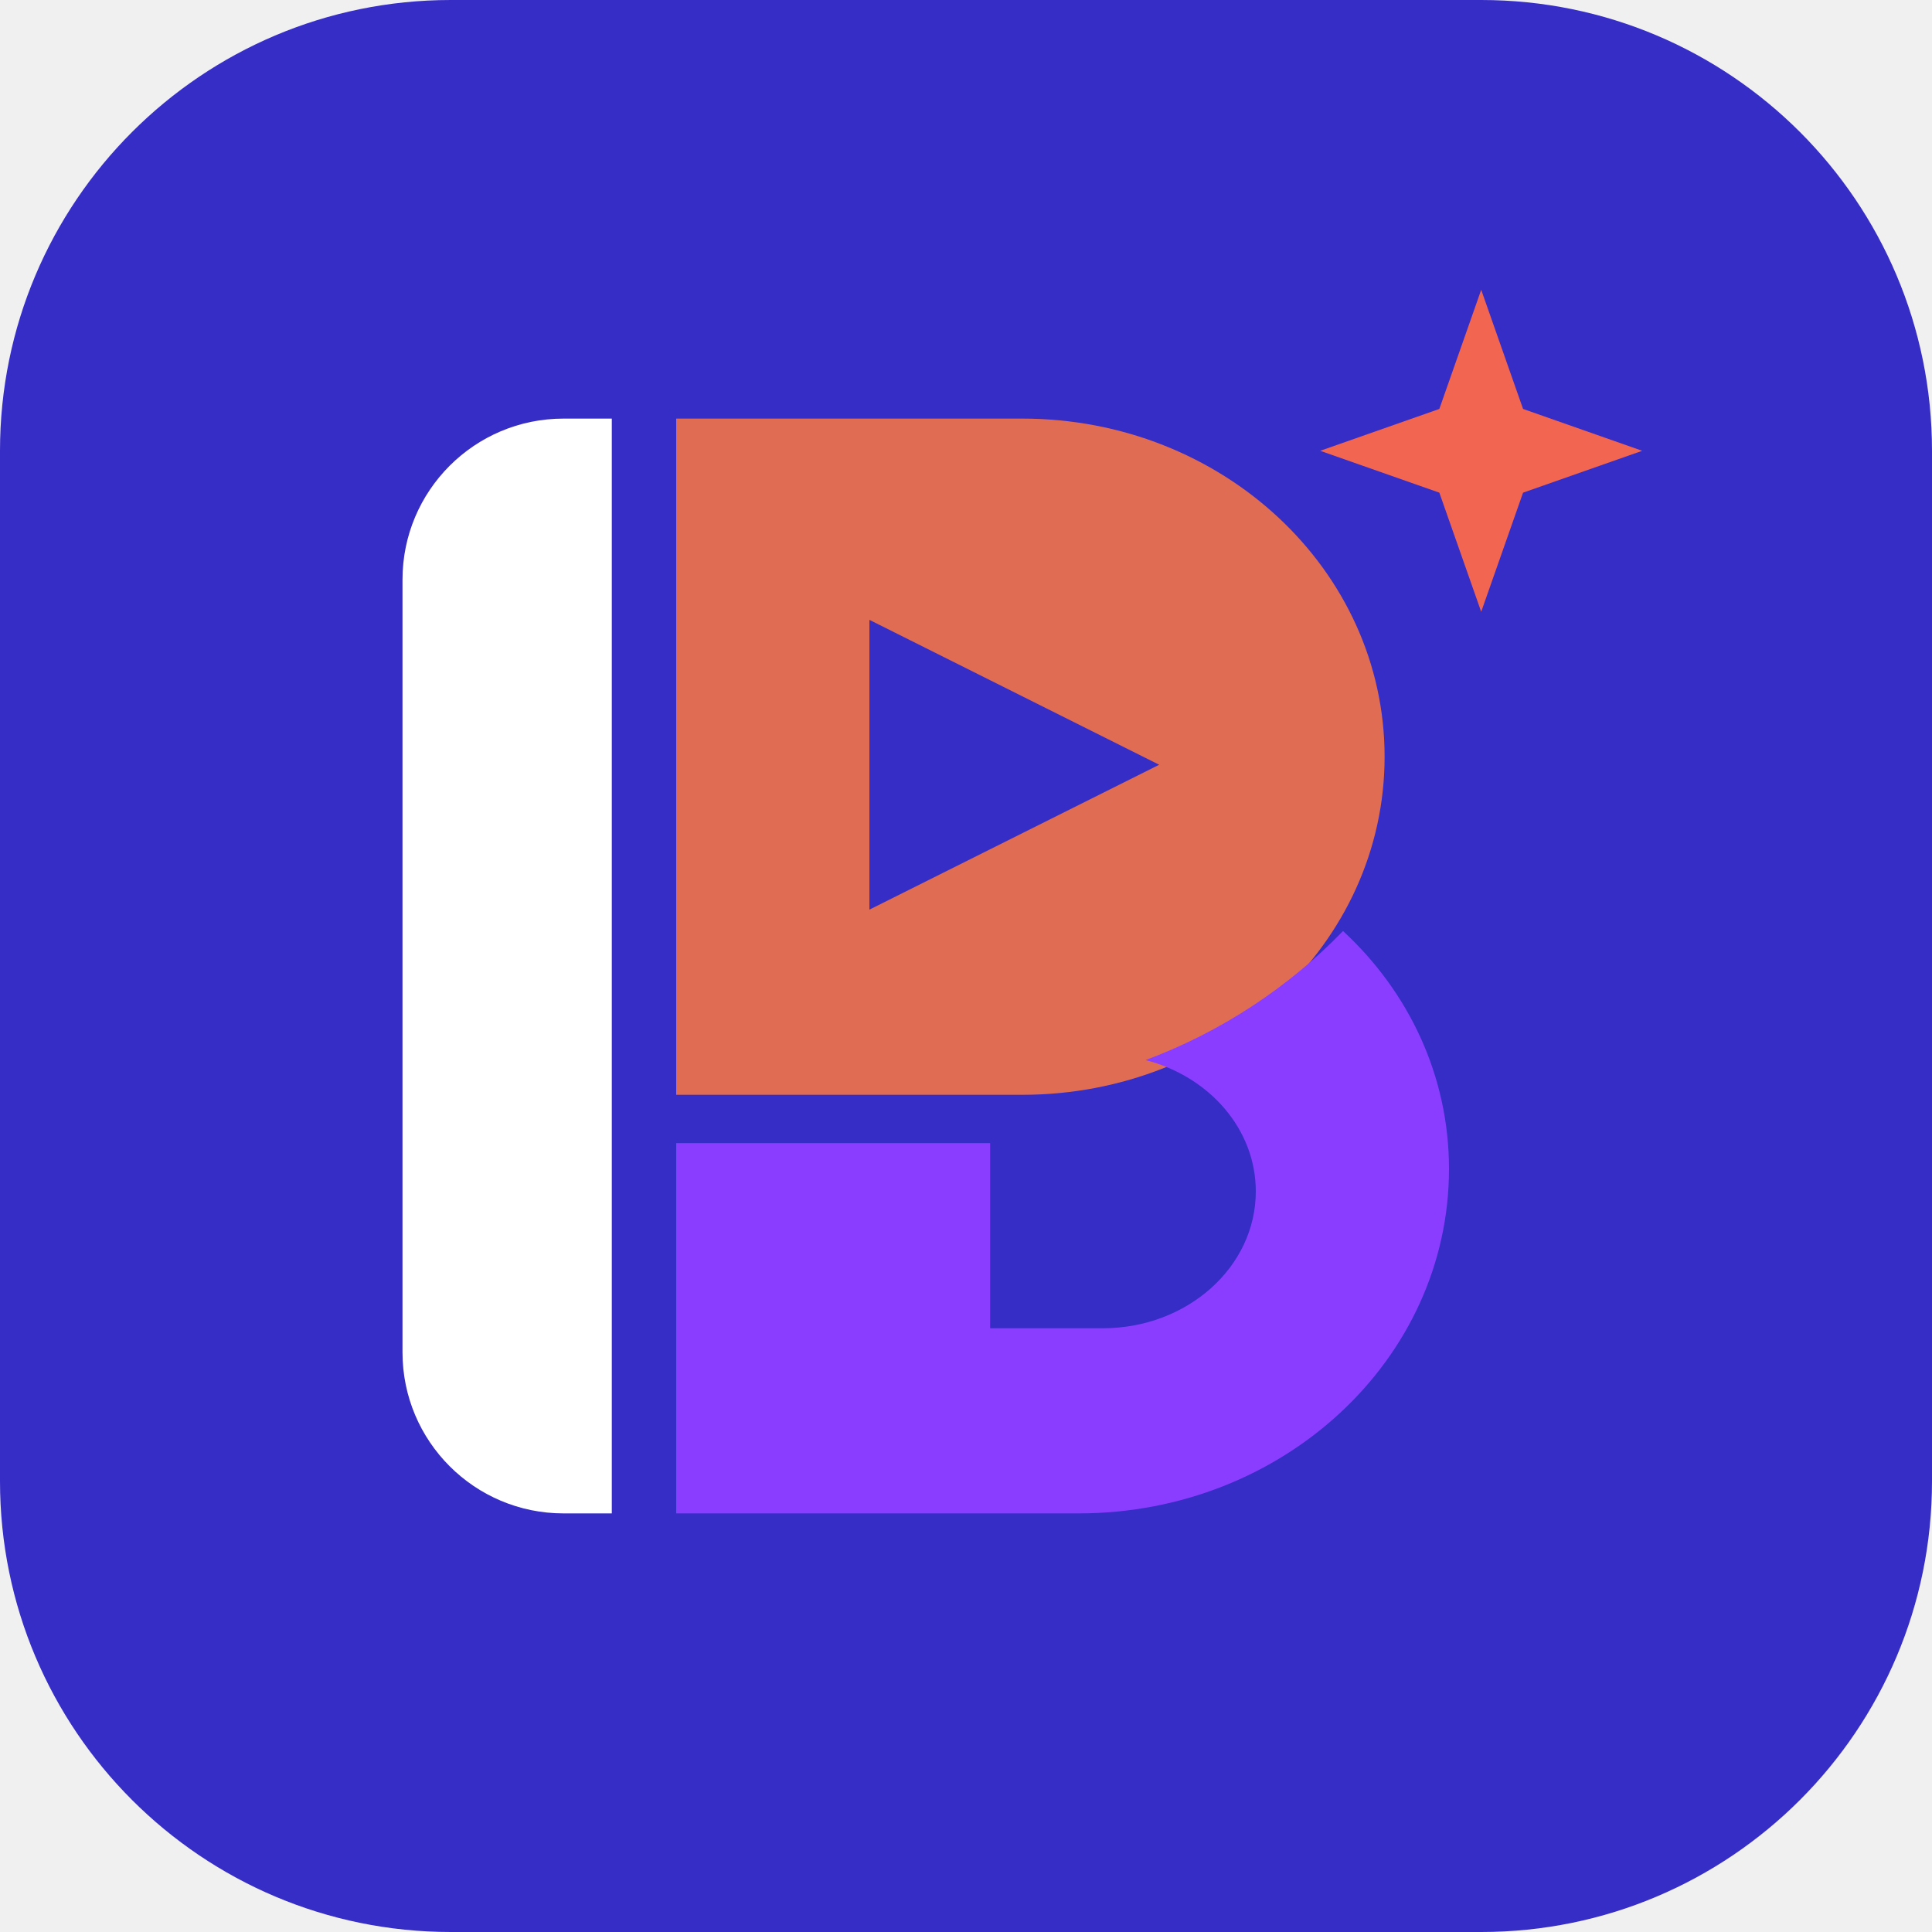
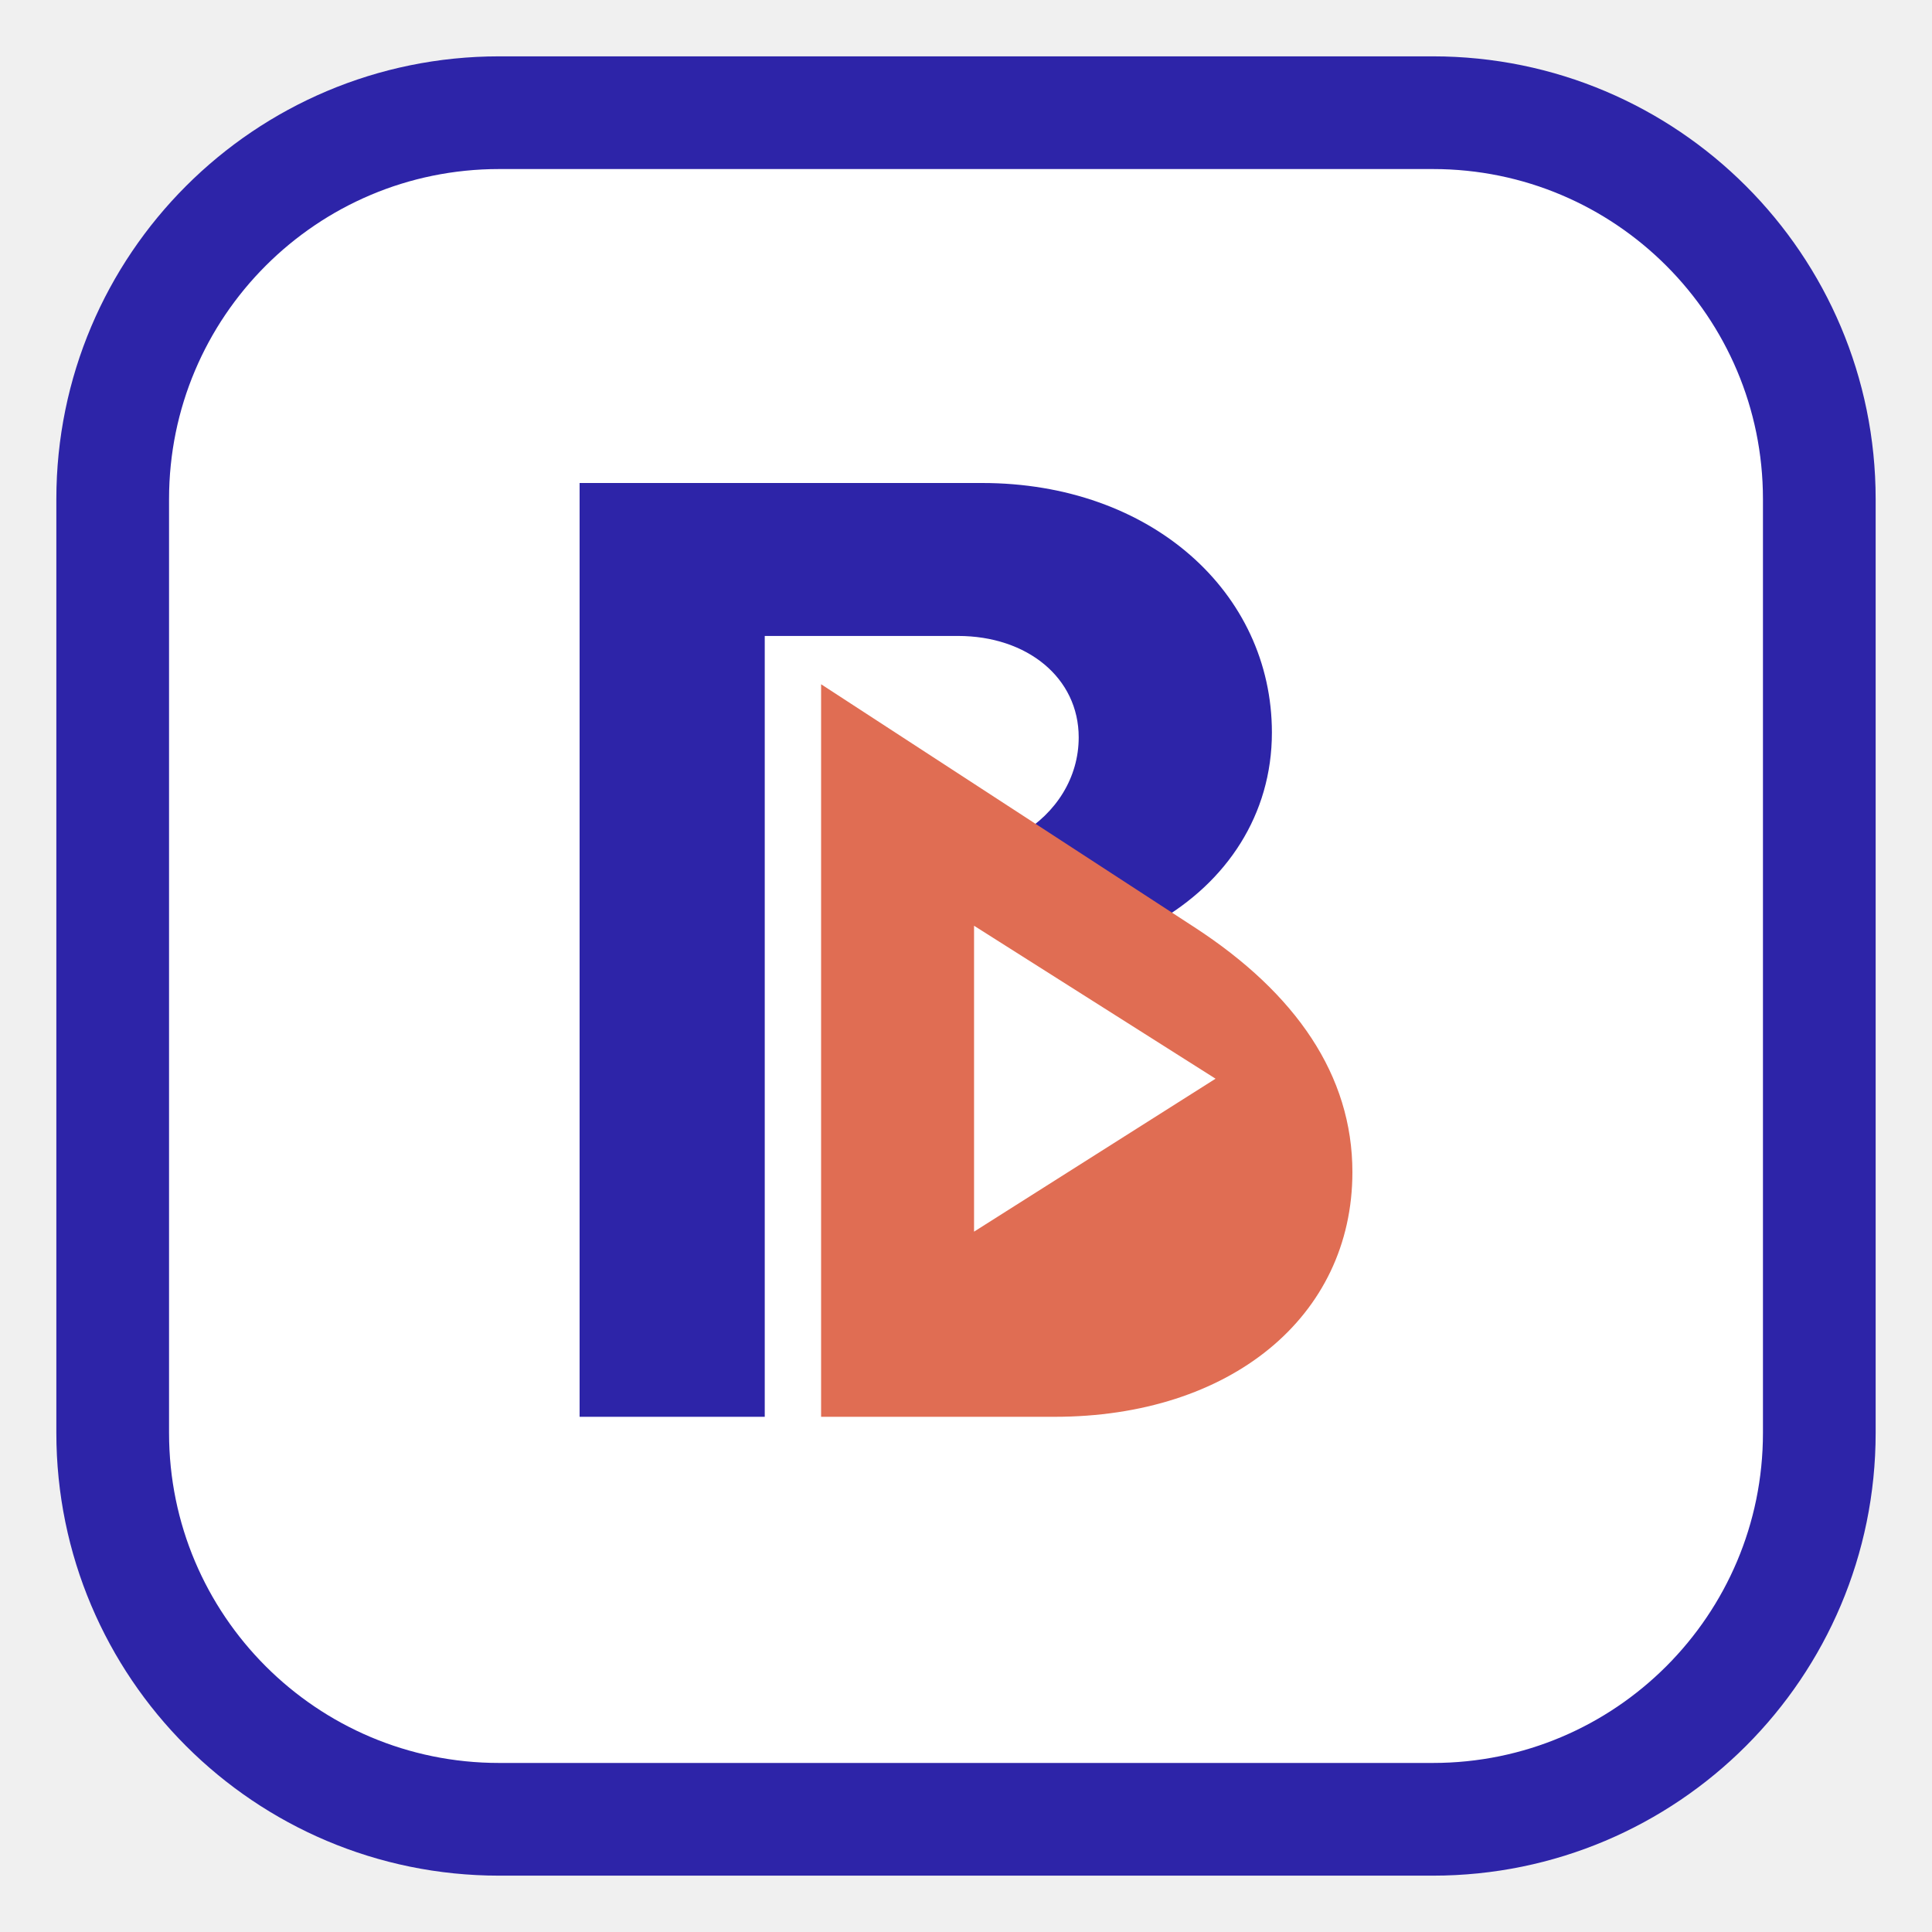
<svg xmlns="http://www.w3.org/2000/svg" viewBox="0 0 120 120" fill="none">
-   <rect width="120" height="120" rx="28" fill="#362CC6" />
-   <path d="M35 26H38V94H35C29.477 94 25 89.523 25 84V36C25 30.477 29.477 26 35 26Z" fill="#FFFFFF" />
-   <path fill-rule="evenodd" clip-rule="evenodd" d="M42 26H63.5C75.926 26 86 35.402 86 47C86 58.598 75.926 68 63.5 68H42V26ZM54 38.5L72 47.5L54 56.5V38.5Z" fill="#E06D53" />
-   <path d="M42 71H61.5V82.5H68.5C73.747 82.5 78 78.694 78 74C78 70.129 75.109 66.864 71.151 65.843C75.792 64.119 80.015 61.345 83.418 57.827C87.499 61.6 90 66.824 90 72.6C90 84.419 79.703 94 67 94H42V71Z" fill="#8B3DFF" />
-   <path d="M92 18L94.6 25.4L102 28L94.6 30.6L92 38L89.4 30.6L82 28L89.4 25.4L92 18Z" fill="#F26651" />
+   <rect x="7" y="7" width="106" height="106" rx="24" fill="#FFFFFF" stroke="#2D24A8" stroke-width="7" />
+   <path fill-rule="evenodd" clip-rule="evenodd" d="M36 30H61C71.5 30 79 36.8 79 45.5C79 50.6 76.2 54.8 71.8 57.3L63.4 51.8C65.6 50.5 67 48.3 67 45.8C67 42.1 63.8 39.5 59.5 39.5H47.5V88H36V30Z" fill="#2D24A8" />
+   <path fill-rule="evenodd" clip-rule="evenodd" d="M51 42.5L74.2 57.6C80.5 61.7 84 66.8 84 72.8C84 81.8 76.4 88 65.5 88H51V42.5ZM60.5 57.5V76.5L75.5 67L60.5 57.5Z" fill="#E06D53" />
</svg>
